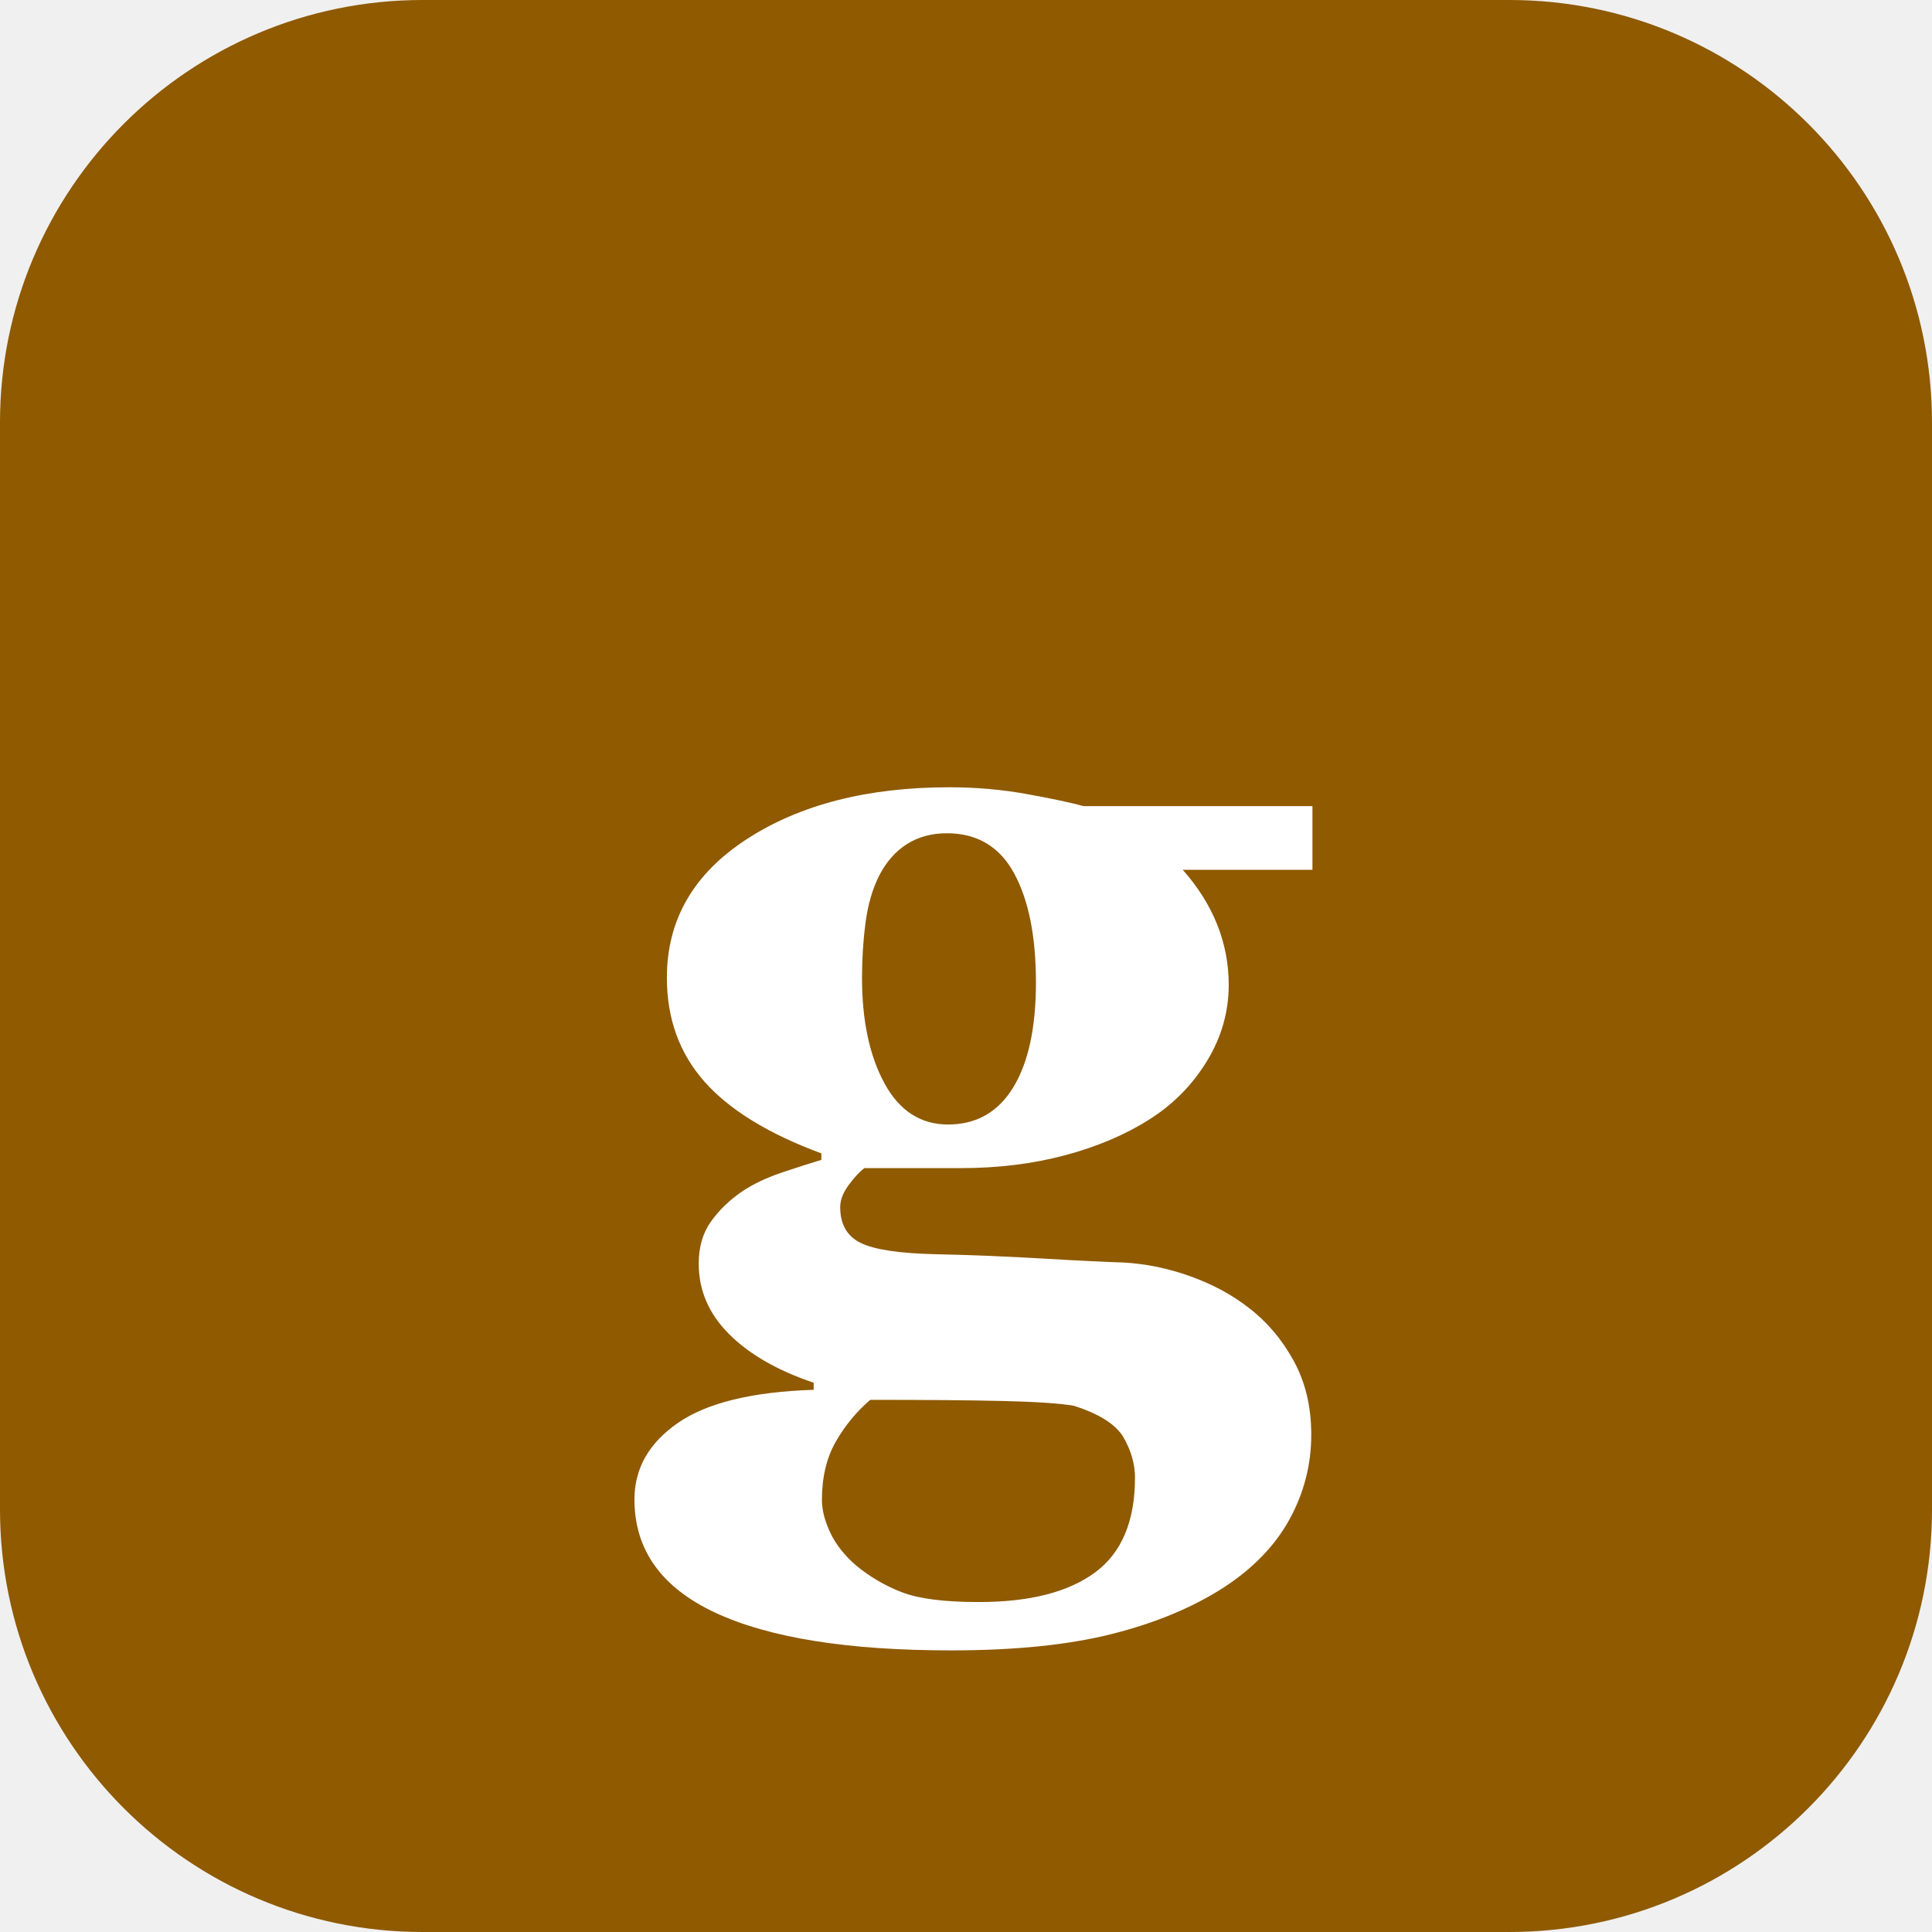
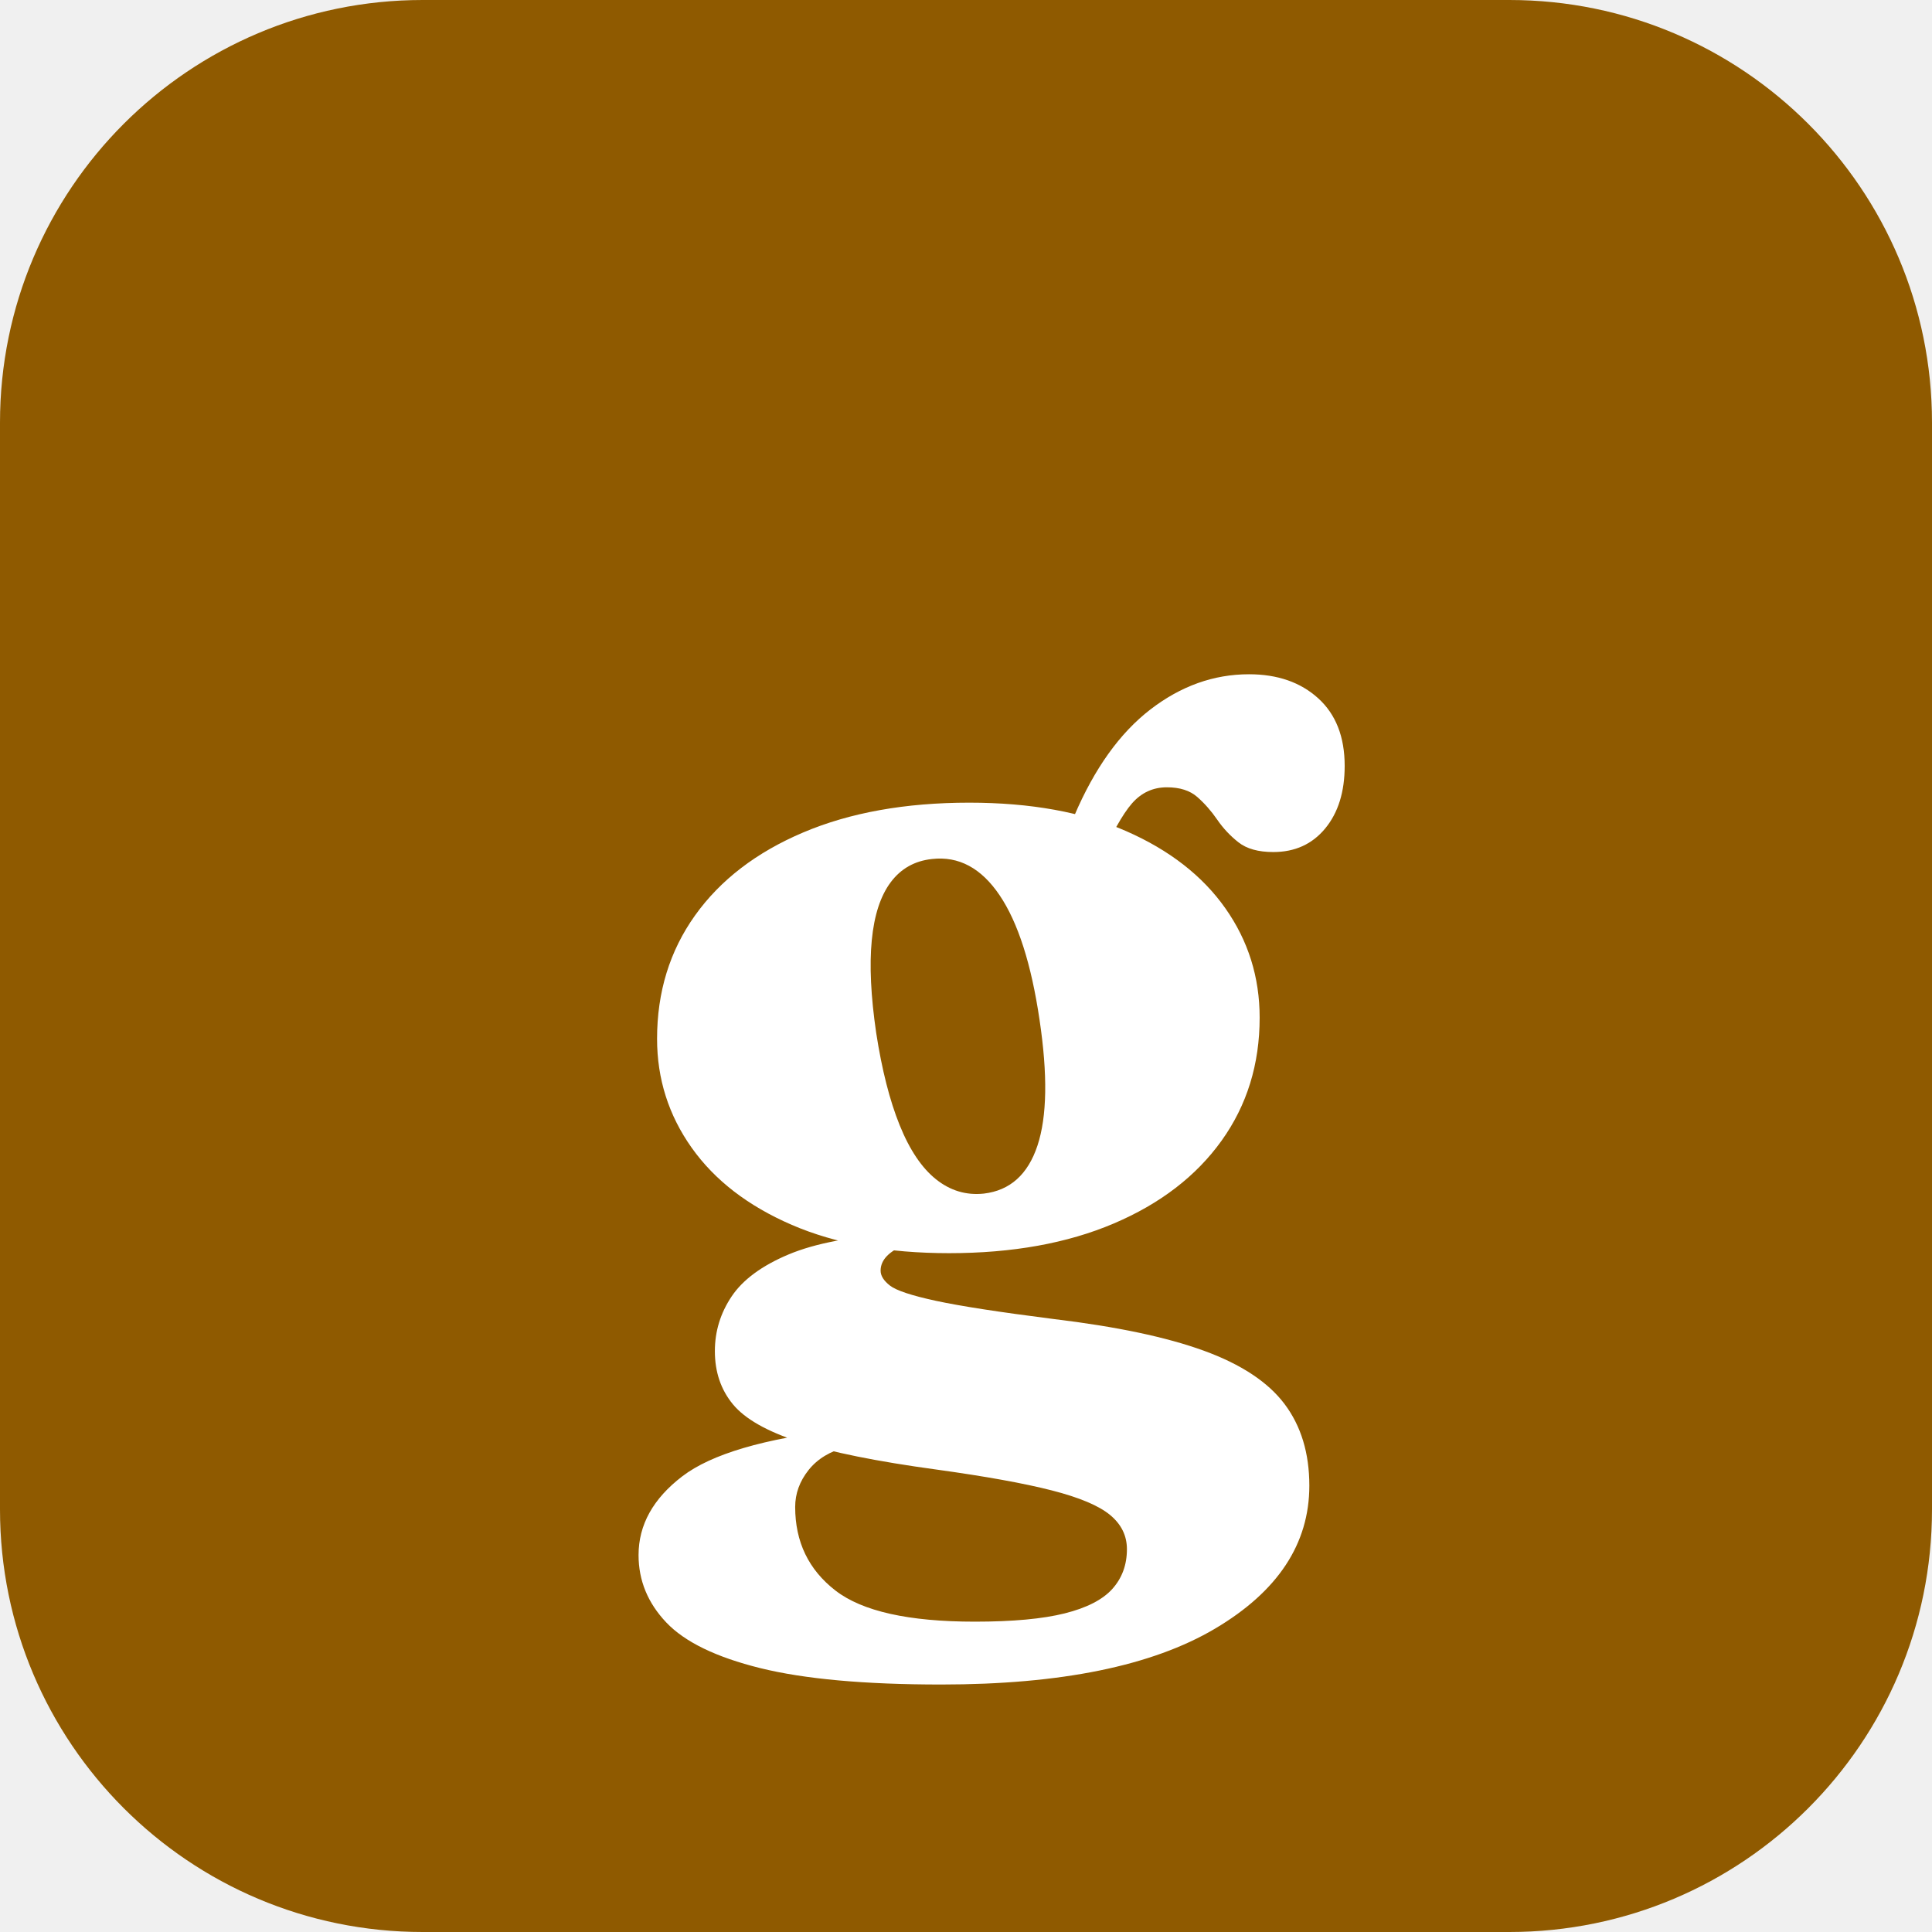
<svg xmlns="http://www.w3.org/2000/svg" viewBox="0 0 64 64">
  <rect width="64" height="64" rx="14" fill="#8F5A00" />
-   <path fill="#FFFFFF" transform="translate(20.47 46) scale(0.01953 -0.01953)" d="M1178 880H958Q997 836 1016.5 787.0Q1036 738 1036 685Q1036 616 999.0 555.5Q962 495 902 457Q841 418 759.0 396.0Q677 374 581 374H418Q406 365 391.5 345.5Q377 326 377 308Q377 264 412.0 247.0Q447 230 539 228Q630 226 723.0 220.5Q816 215 856 214Q914 211 971.0 190.5Q1028 170 1070 137Q1116 102 1146.0 47.5Q1176 -7 1176 -78Q1176 -154 1139.5 -221.0Q1103 -288 1028 -337Q949 -388 838.5 -416.0Q728 -444 565 -444Q302 -444 165.0 -380.0Q28 -316 28 -188Q28 -109 102.0 -58.0Q176 -7 332 -2V10Q240 41 188.5 92.5Q137 144 137 212Q137 254 157.5 283.0Q178 312 210 334Q238 353 278.0 366.5Q318 380 345 388V399Q210 449 146.5 521.0Q83 593 83 697Q83 844 218.5 932.0Q354 1020 562 1020Q630 1020 693.5 1008.5Q757 997 790 988H1178ZM709 689Q709 806 672.0 874.0Q635 942 558 942Q519 942 490.0 923.5Q461 905 443 870Q426 836 420.0 790.5Q414 745 414 697Q414 588 452.0 518.0Q490 448 560 448Q632 448 670.5 511.0Q709 574 709 689ZM877 -151Q877 -117 858.0 -83.5Q839 -50 773 -29Q737 -23 654.5 -21.0Q572 -19 428 -19Q393 -49 369.5 -90.0Q346 -131 346 -189Q346 -214 360.0 -244.0Q374 -274 404 -300Q439 -329 482.0 -345.5Q525 -362 612 -362Q741 -362 809.0 -312.0Q877 -262 877 -151Z" />
+   <path fill="#FFFFFF" transform="translate(20.21 46) scale(0.02 -0.02)" d="M734.356 115.318Q599.758 132.428 539.476 145.47Q479.193 158.513 463.628 170.6Q448.064 182.686 448.064 195.392Q448.064 208.943 458.806 219.941Q469.549 230.939 492.465 240.054L478.323 256.816Q361.759 250.063 295.489 222.173Q229.219 194.283 201.385 152.815Q173.551 111.347 173.551 62.147Q173.551 10.26 203.461 -25.975Q233.371 -62.209 312.676 -88.011Q391.98 -113.812 540.776 -134.078Q662.894 -150.987 731.576 -168.584Q800.258 -186.181 828.15 -209.276Q856.041 -232.371 856.041 -265.966Q856.041 -304.735 831.998 -331.609Q807.955 -358.484 753.086 -372.238Q698.217 -385.992 604.118 -385.992Q439.728 -385.992 373.144 -334.341Q306.561 -282.689 306.561 -196.003Q306.561 -162.78 328.752 -134.856Q350.944 -106.931 392.305 -96.442L381.721 -68.075Q191.939 -89.9 119.546 -145.273Q47.152 -200.647 47.152 -275.686Q47.152 -338.953 93.116 -387.365Q139.08 -435.777 248.758 -462.933Q358.437 -490.088 548.4 -490.088Q845.508 -490.088 1001.838 -397.628Q1158.168 -305.168 1158.168 -160.74Q1158.168 -80.024 1117.095 -25.454Q1076.023 29.117 983.26 62.862Q890.497 96.608 734.356 115.318ZM736.614 875.833 808.649 869.47Q841.148 942.778 864.472 969.38Q887.795 995.982 922.22 995.982Q954.358 995.982 972.613 979.906Q990.868 963.83 1005.61 942.366Q1020.352 920.902 1040.829 904.826Q1061.305 888.75 1098.44 888.75Q1152.218 888.75 1184.464 927.833Q1216.711 966.915 1216.711 1031.431Q1216.711 1103.612 1172.863 1143.411Q1129.015 1183.21 1058.218 1183.21Q970.618 1183.21 894.839 1124.844Q819.06 1066.479 768.808 948.755ZM1075.887 614.428Q1075.887 714.969 1019.083 795.605Q962.279 876.241 854.849 923.385Q747.42 970.529 594.831 970.529Q436.199 970.529 319.89 921.206Q203.582 871.883 140.7 783.768Q77.817 695.653 77.817 579.489Q77.817 479.793 135.141 398.956Q192.464 318.119 300.924 271.24Q409.384 224.361 561.393 224.361Q718.858 224.361 834.335 273.54Q949.813 322.72 1012.85 410.725Q1075.887 498.73 1075.887 614.428ZM533.053 877.196Q599.503 884.842 645.167 817.196Q690.832 749.551 711.278 611.049Q731.724 474.657 707.915 402.666Q684.107 330.675 619.011 323.029Q575.319 318.405 539.886 346.678Q504.452 374.95 479.664 436.266Q454.876 497.582 440.742 589.264Q427.407 680.326 433.428 742.609Q439.448 804.892 464.793 838.732Q490.138 872.573 533.053 877.196Z" />
</svg>
